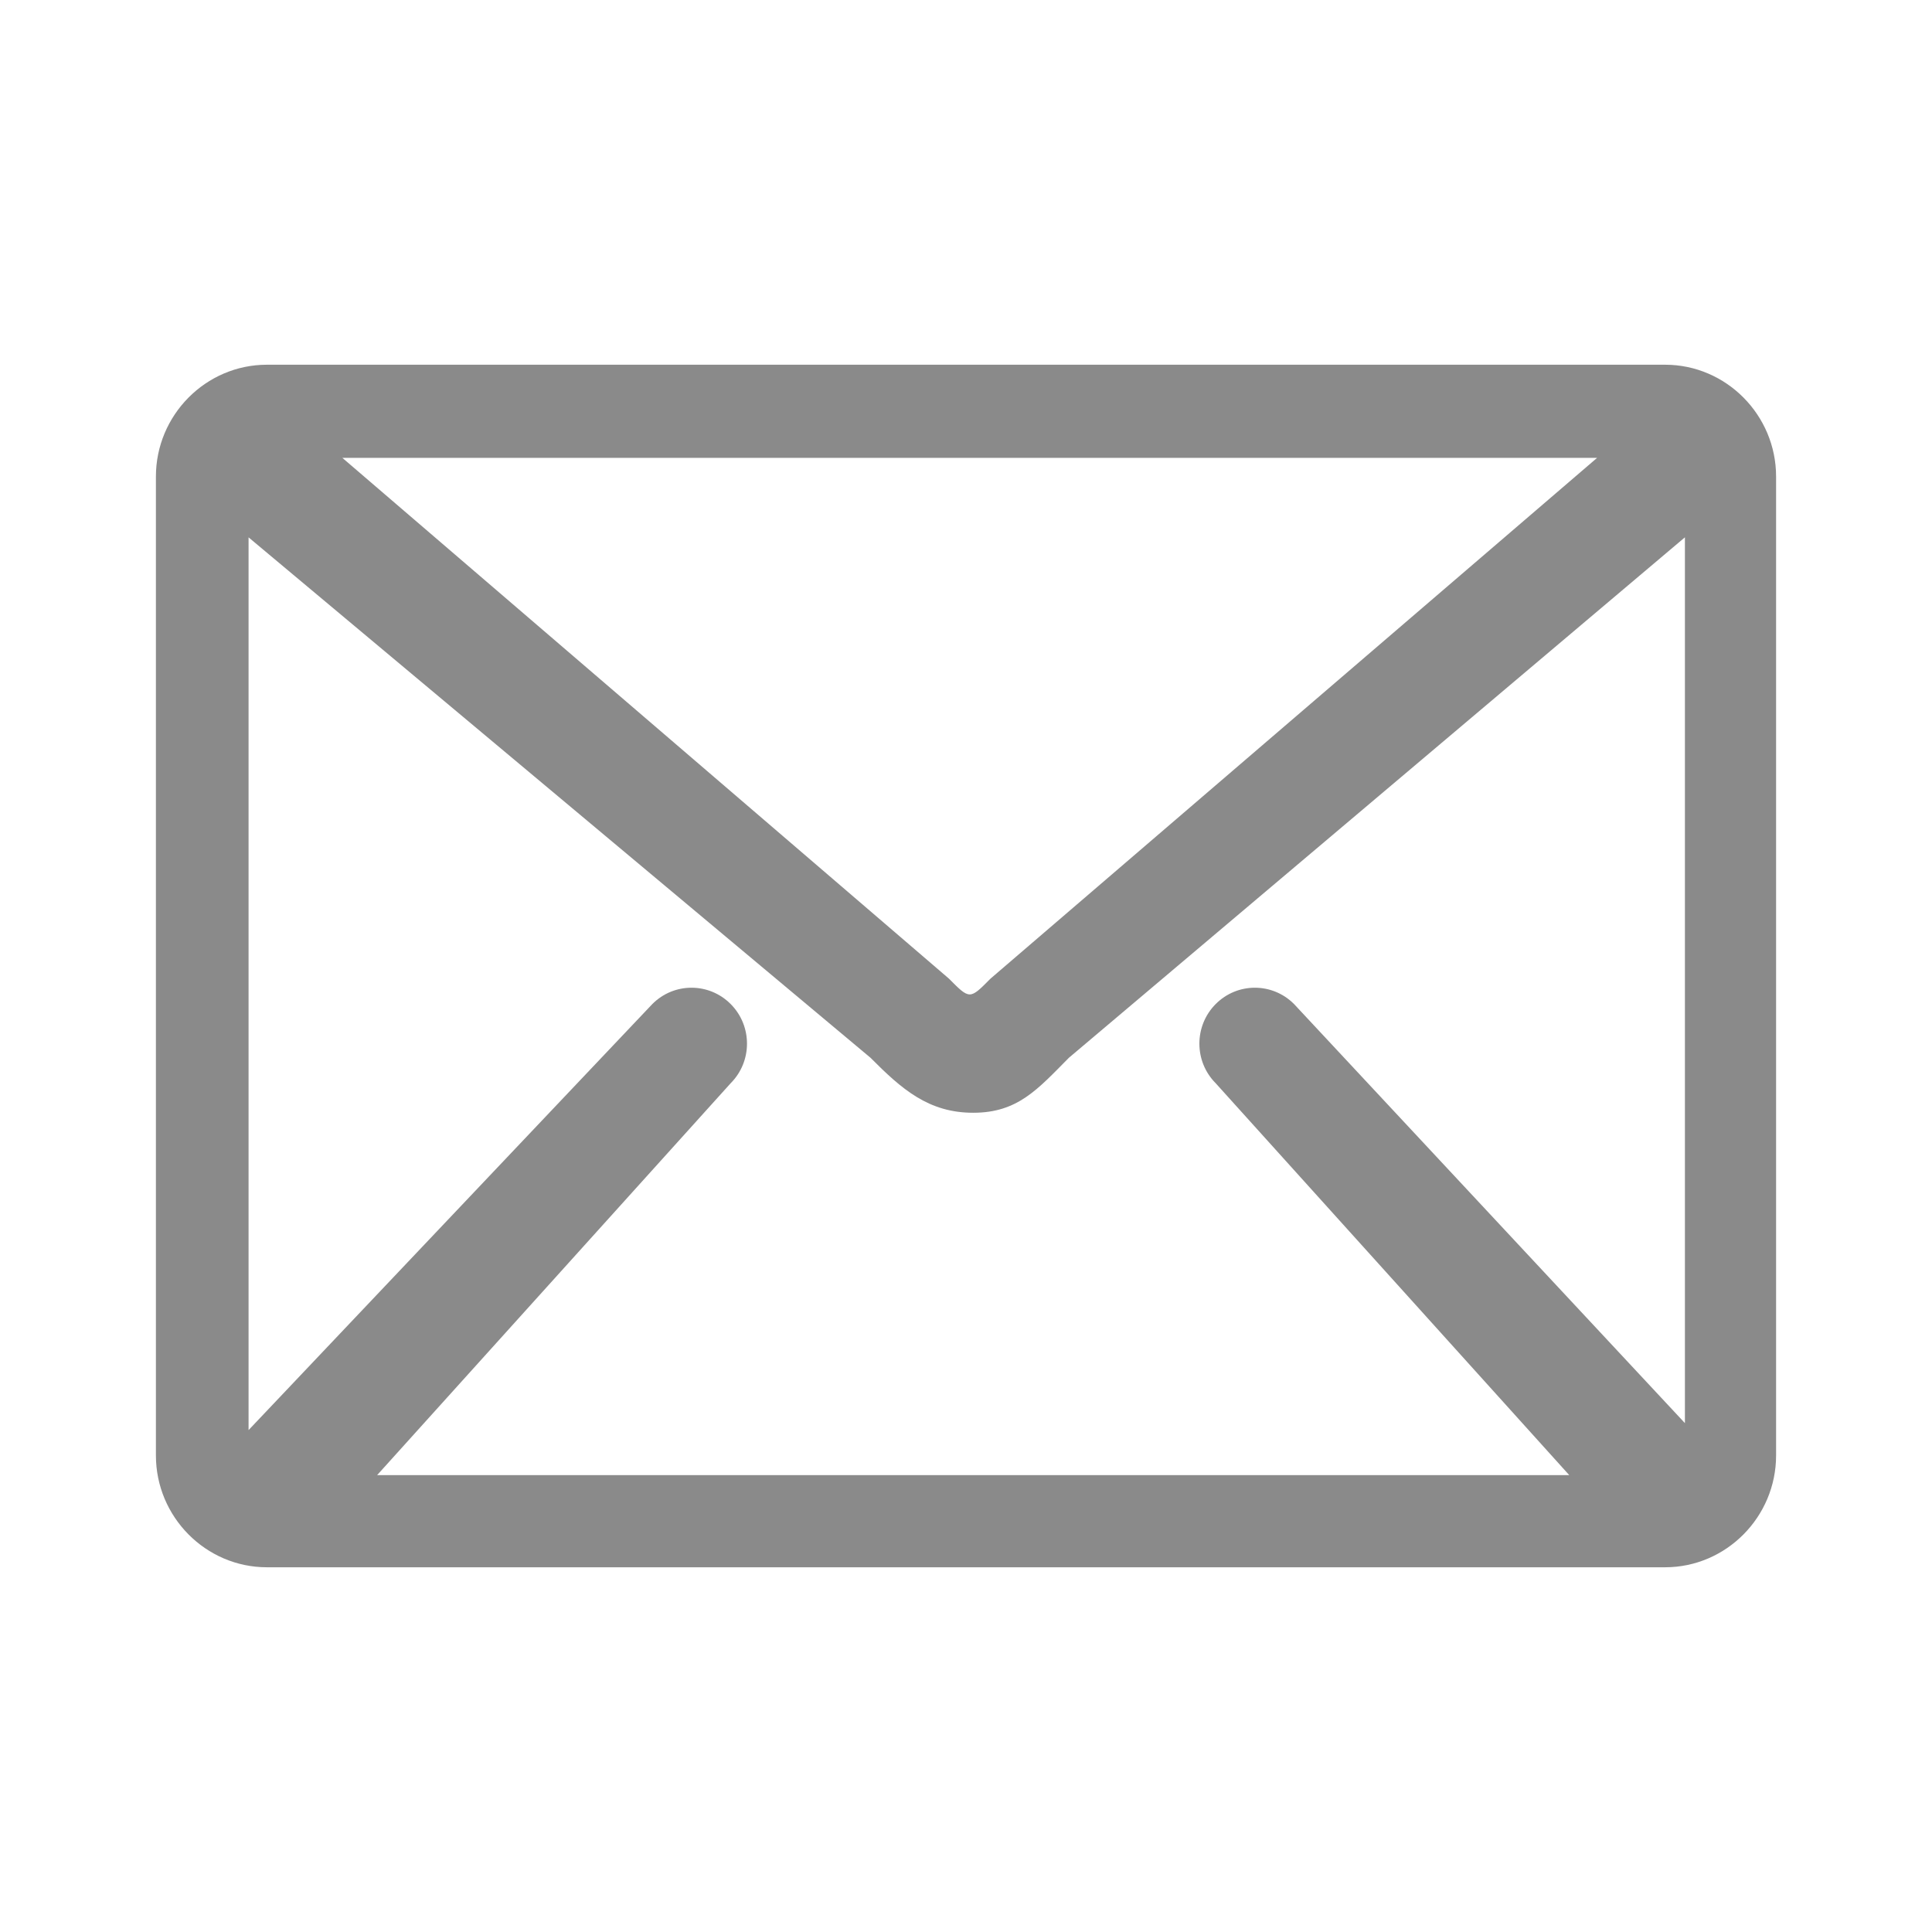
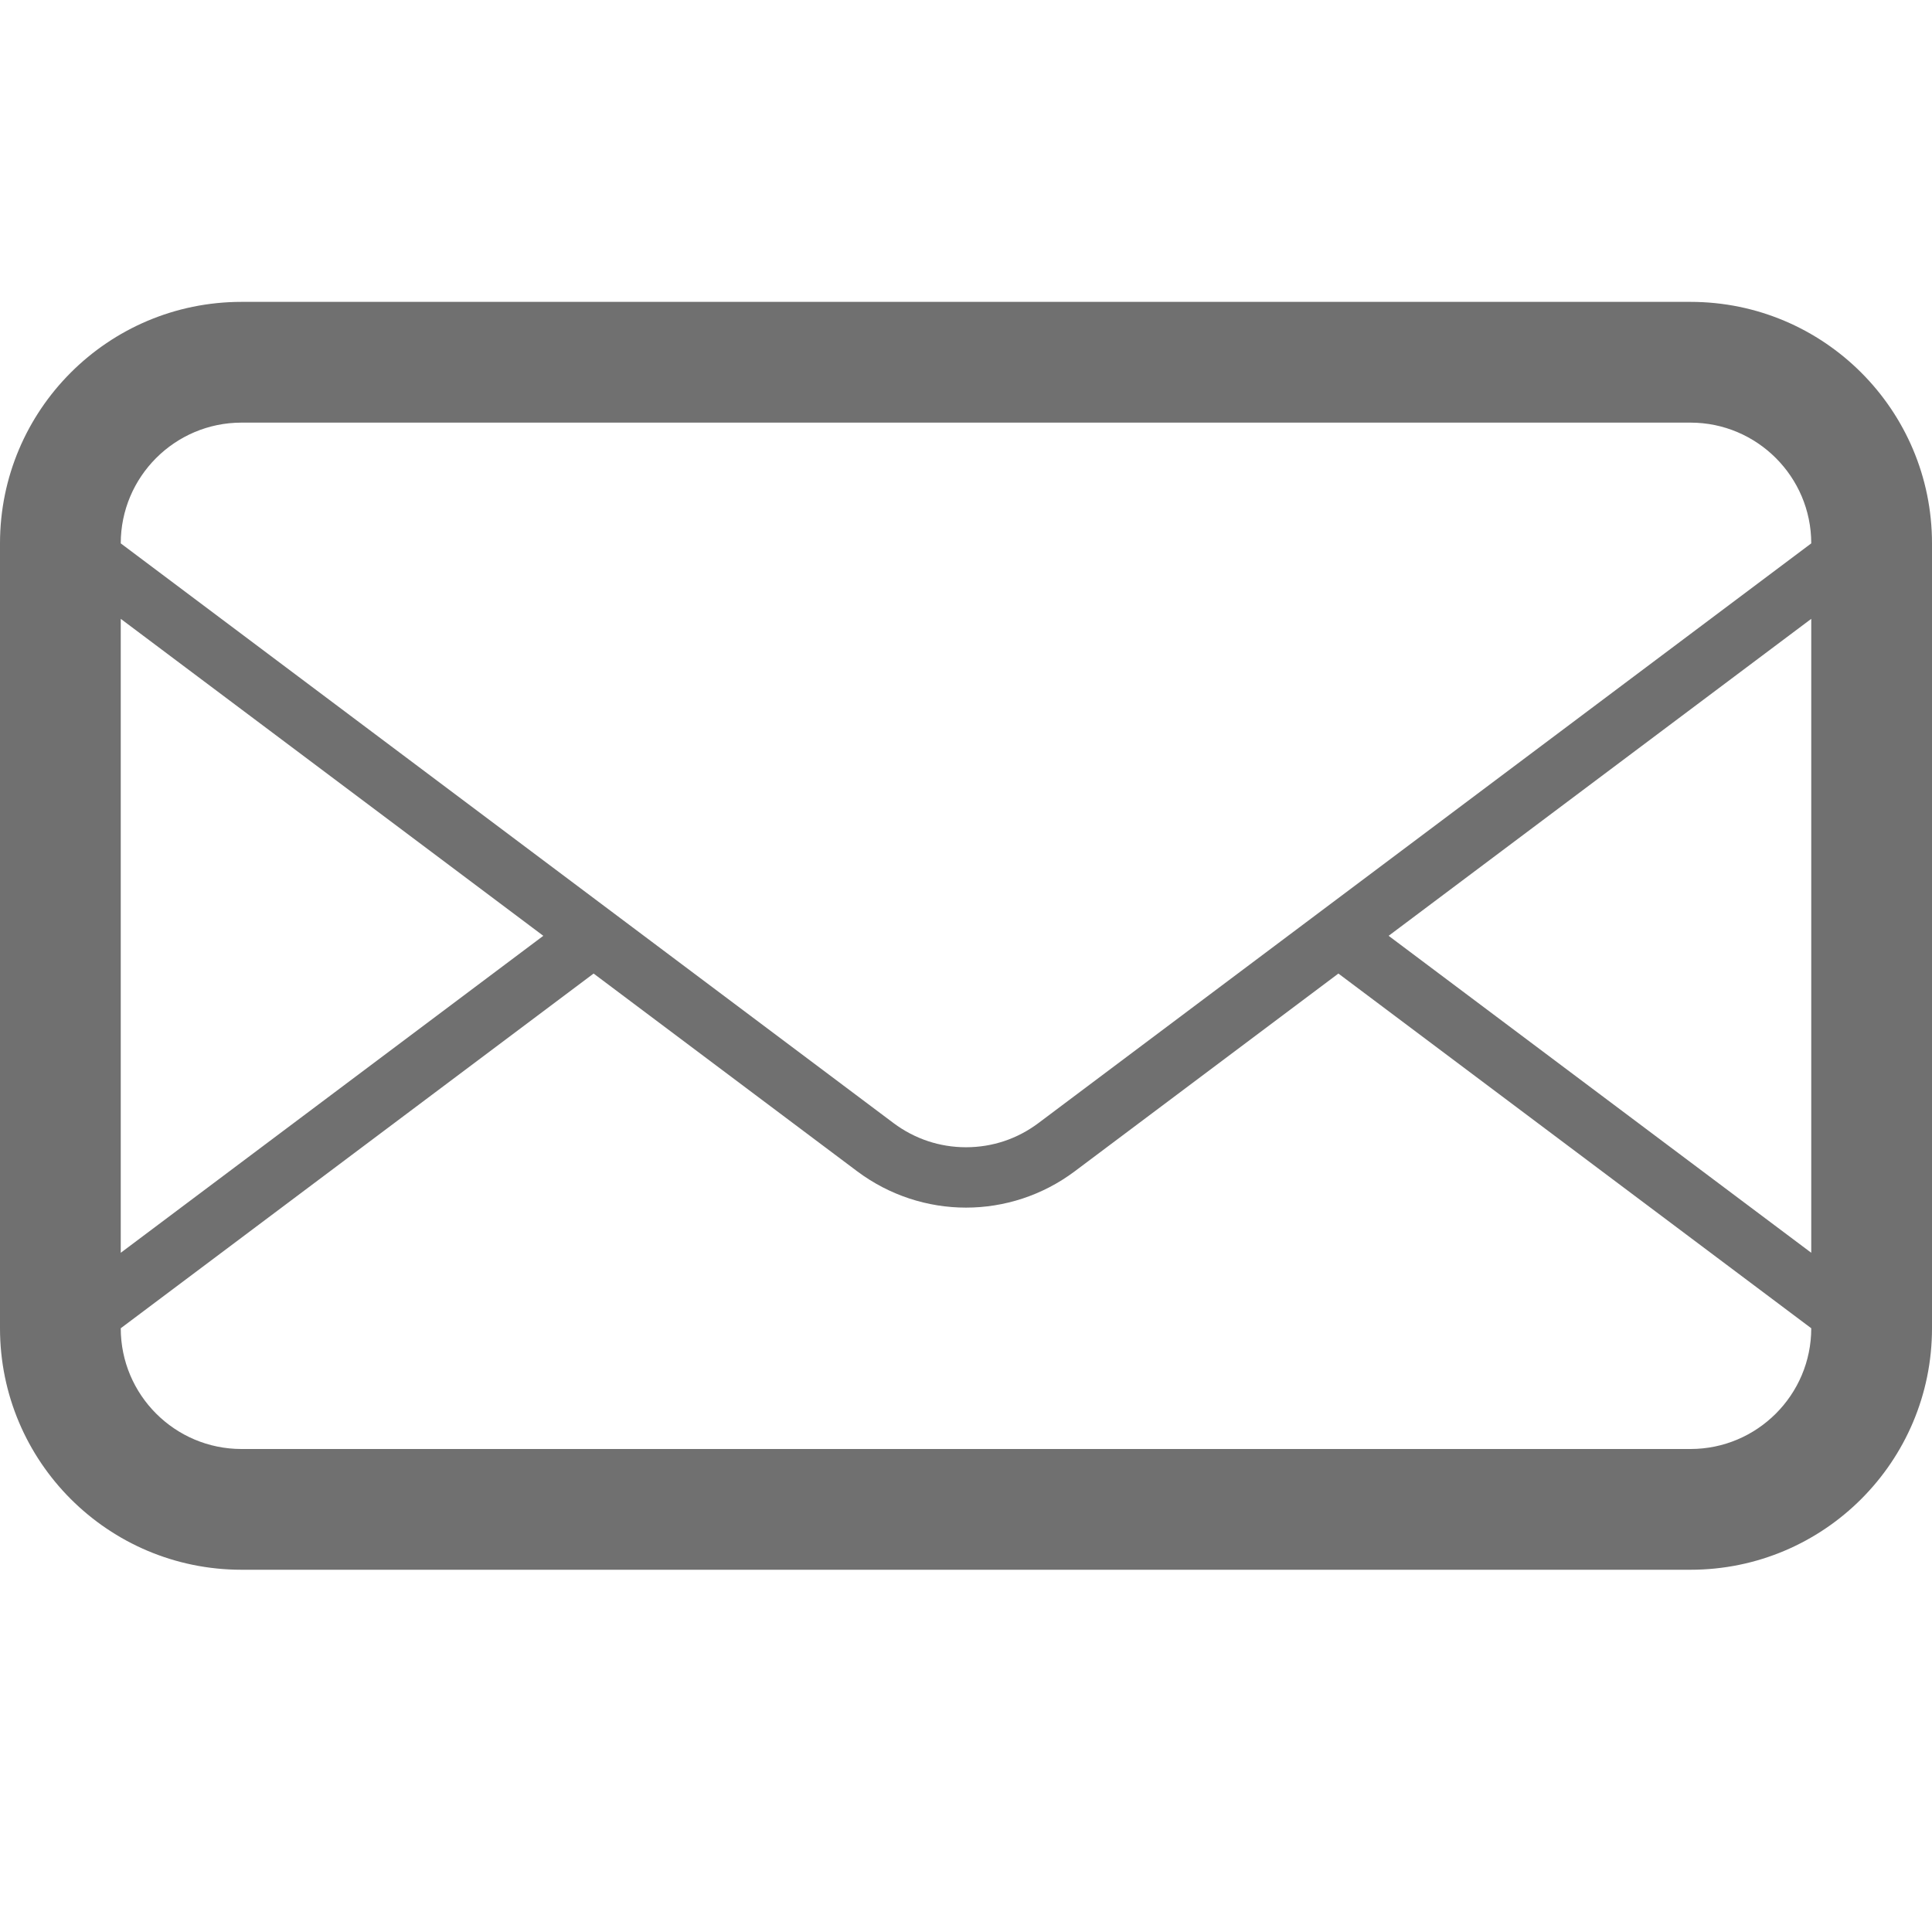
- <svg xmlns="http://www.w3.org/2000/svg" t="1531398374585" class="icon" style="" viewBox="0 0 1024 1024" version="1.1" p-id="3396" width="14" height="14">
+ <svg xmlns="http://www.w3.org/2000/svg" t="1531496118549" class="icon" style="" viewBox="0 0 1024 1024" version="1.1" p-id="2398" width="14" height="14">
  <defs>
    <style type="text/css" />
  </defs>
-   <path d="M893.044 754.285 685.901 532.199c-11.493-11.584-30.096-11.584-41.593 0-11.481 11.577-11.481 30.348 0 41.903l187.432 207.752L199.876 781.854l187.425-207.752c11.497-11.555 11.497-30.348 0-41.903-11.481-11.584-30.096-11.584-41.582 0L131.745 757.979 131.745 284.815 461.379 560.631c16.625 16.731 30.817 29.154 54.429 29.154 23.616 0 34.142-12.419 50.742-29.154L893.04 284.791l0 469.495 0.004 0L893.044 754.285zM846.495 242.673 524.956 518.722c-10.991 11.102-10.942 11.127-21.97 0L181.455 242.673 846.495 242.673zM882.543 193.311 141.457 193.311c-32.352 0-58.82 26.682-58.82 59.284l0 518.809c0 32.603 26.468 59.284 58.82 59.284l741.087 0c32.352 0 58.82-26.682 58.82-59.284L941.363 252.594C941.363 219.991 914.895 193.311 882.543 193.311z" p-id="3397" fill="#8a8a8a" />
+   <path d="M896 160l-768 0c-70.688 0-128 57.344-128 128l0 416c0 70.688 57.312 128 128 128l768 0c70.688 0 128-57.312 128-128l0-416c0-70.656-57.312-128-128-128zM64 328l223.968 168-223.968 168 0-336zM960 704c0 35.328-28.736 64-64 64l-768 0c-35.296 0-64-28.672-64-64l250.624-188 139.776 104.864c17.056 12.736 37.312 19.2 57.6 19.2 20.256 0 40.512-6.432 57.568-19.2l139.808-104.864 250.624 188zM960 664l-224-168 224-168 0 336zM550.368 595.264c-11.168 8.384-24.416 12.8-38.368 12.8s-27.232-4.448-38.4-12.8l-409.6-307.264c0-35.296 28.704-64 64-64l768 0c35.264 0 64 28.704 64 64l-409.632 307.264z" p-id="2399" fill="#707070" />
</svg>
